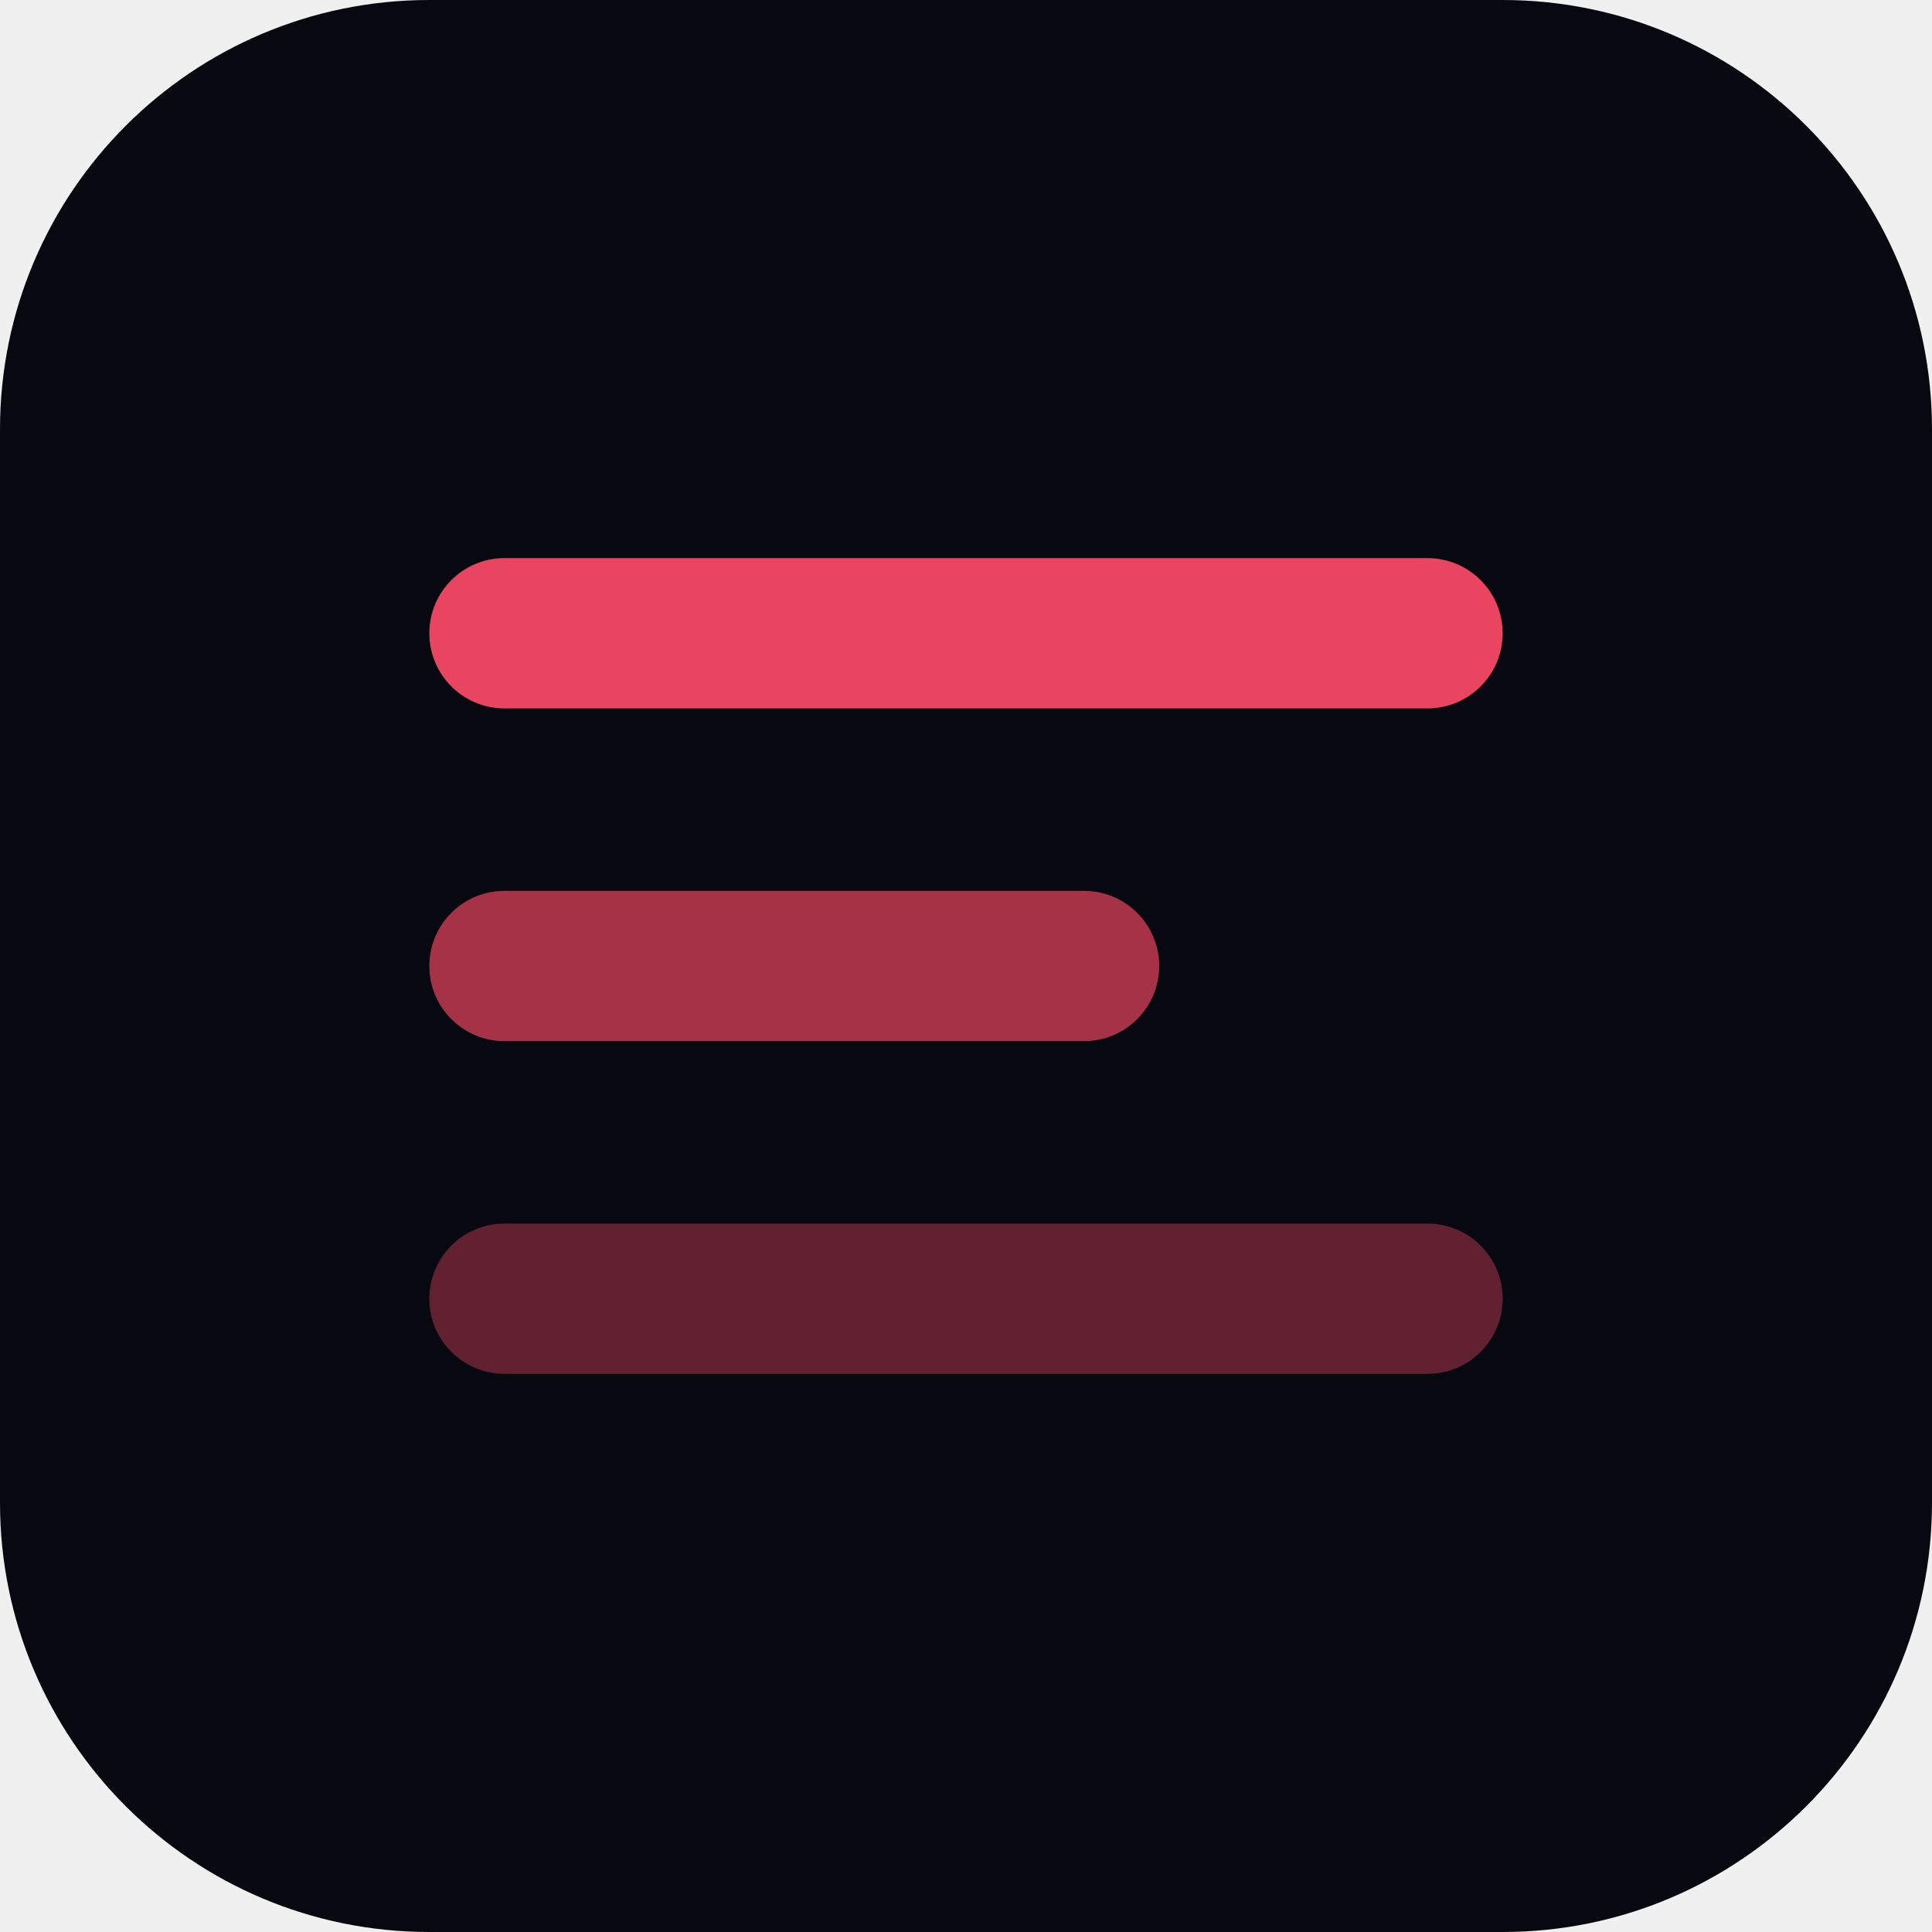
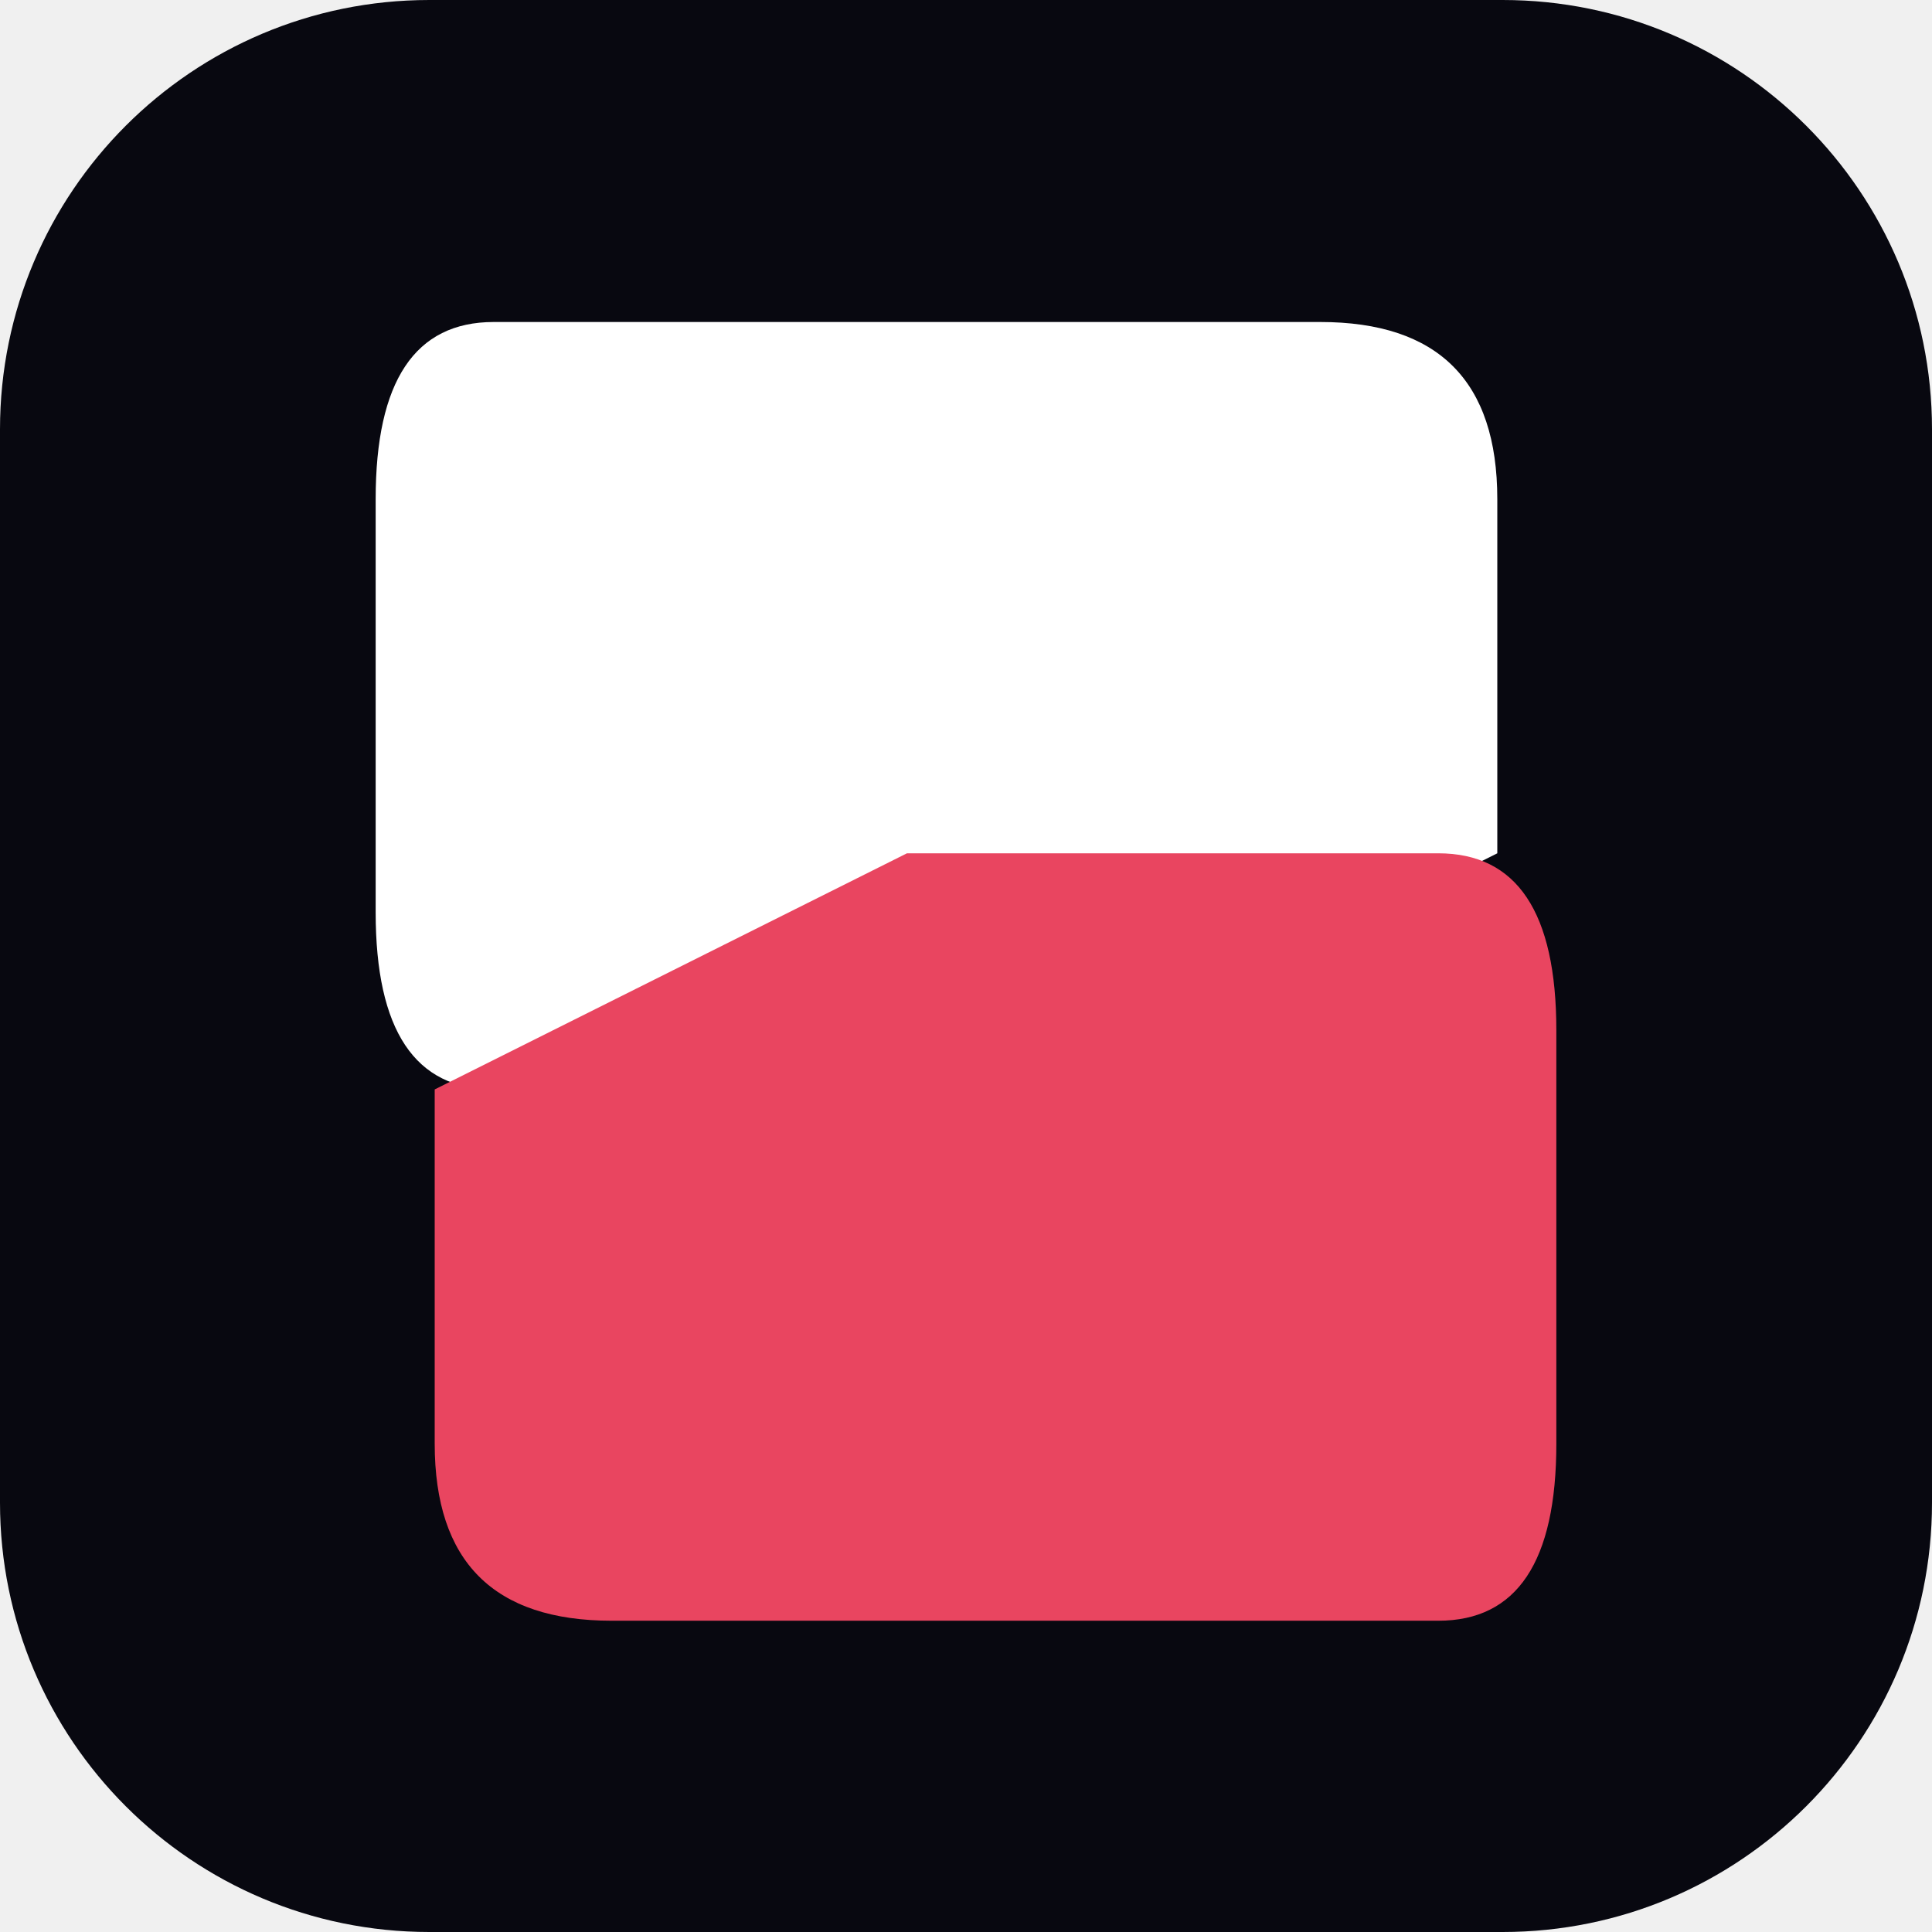
<svg xmlns="http://www.w3.org/2000/svg" viewBox="0 0 180 180">
  <rect width="180" height="180" rx="40" fill="#080810" />
-   <rect x="40" y="52" width="100" height="14" rx="7" fill="#e94560" />
-   <rect x="40" y="83" width="68" height="14" rx="7" fill="#e94560" opacity="0.7" />
-   <rect x="40" y="114" width="100" height="14" rx="7" fill="#e94560" opacity="0.4" />
+   <g transform="translate(35,30) scale(2.75)">
+     <path fill="#ffffff" d="M4,0 H32 Q38,0 38,6 V18 L22,26 H4 Q0,26 0,20 V6 Q0,0 4,0 Z" />
+     <path fill="#e94560" d="M18,18 L36,18 Q40,18 40,24 V38 Q40,44 36,44 H8 Q2,44 2,38 V26 Z" />
+   </g>
</svg>
